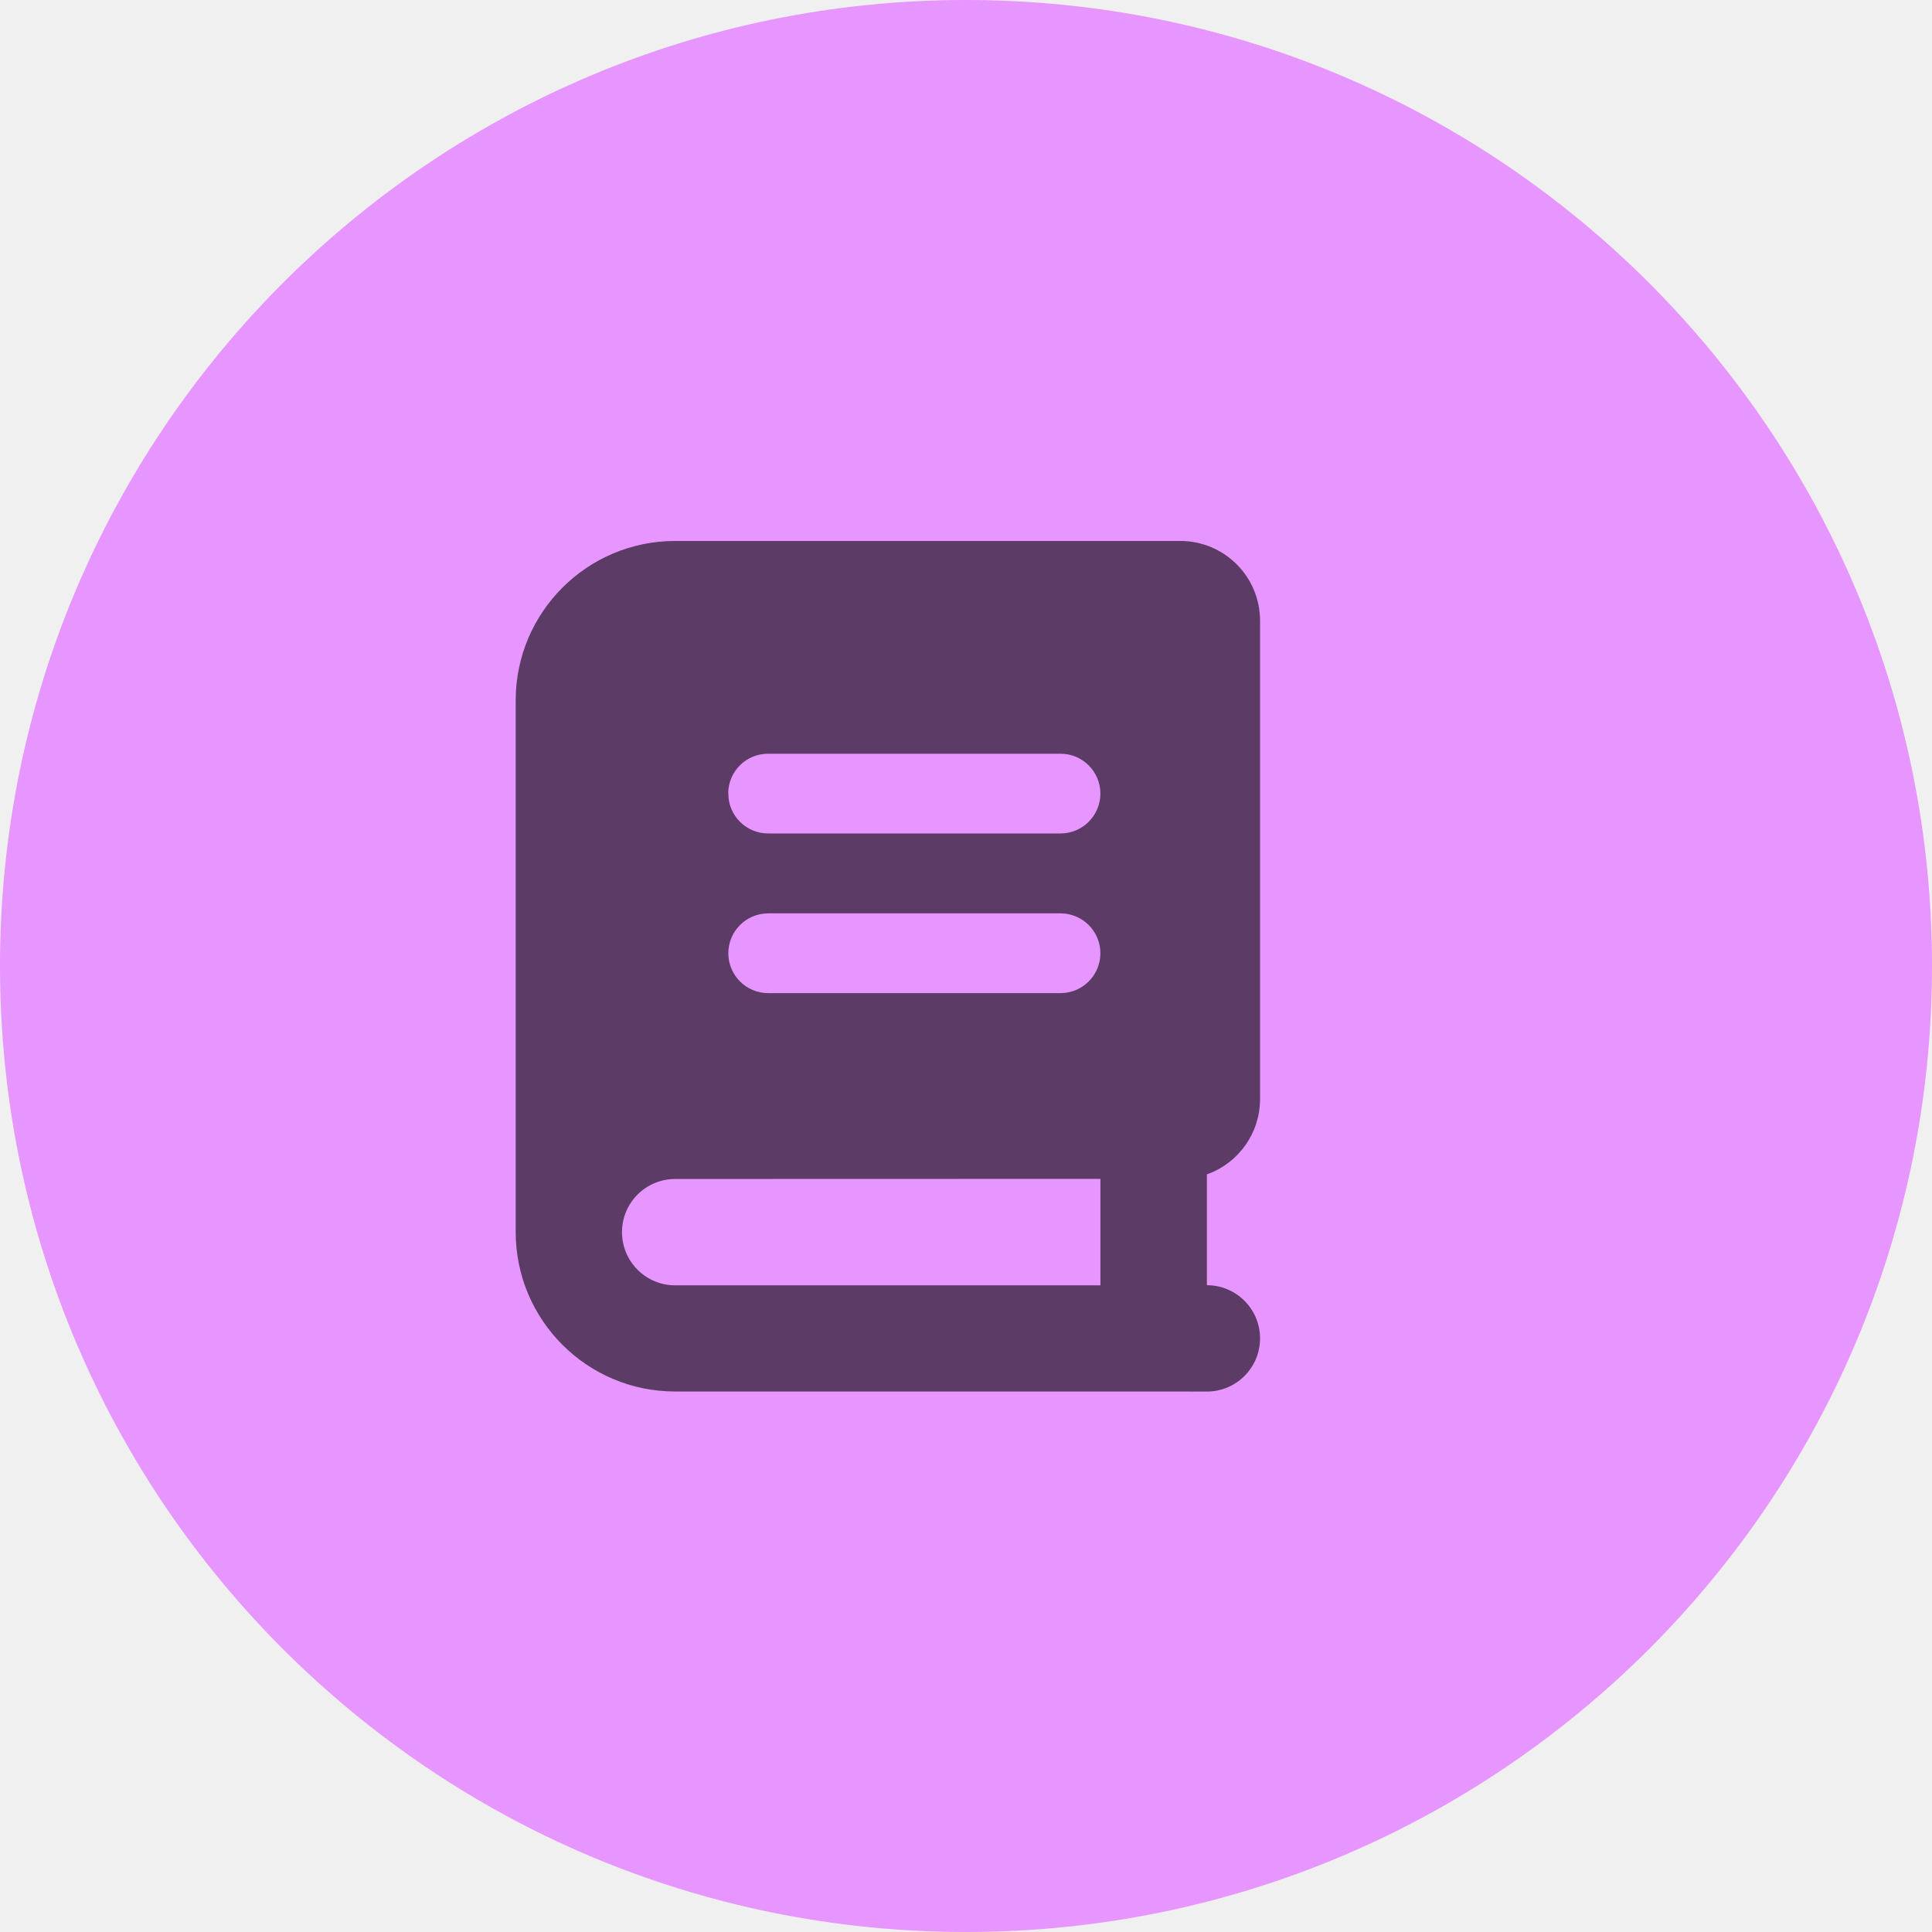
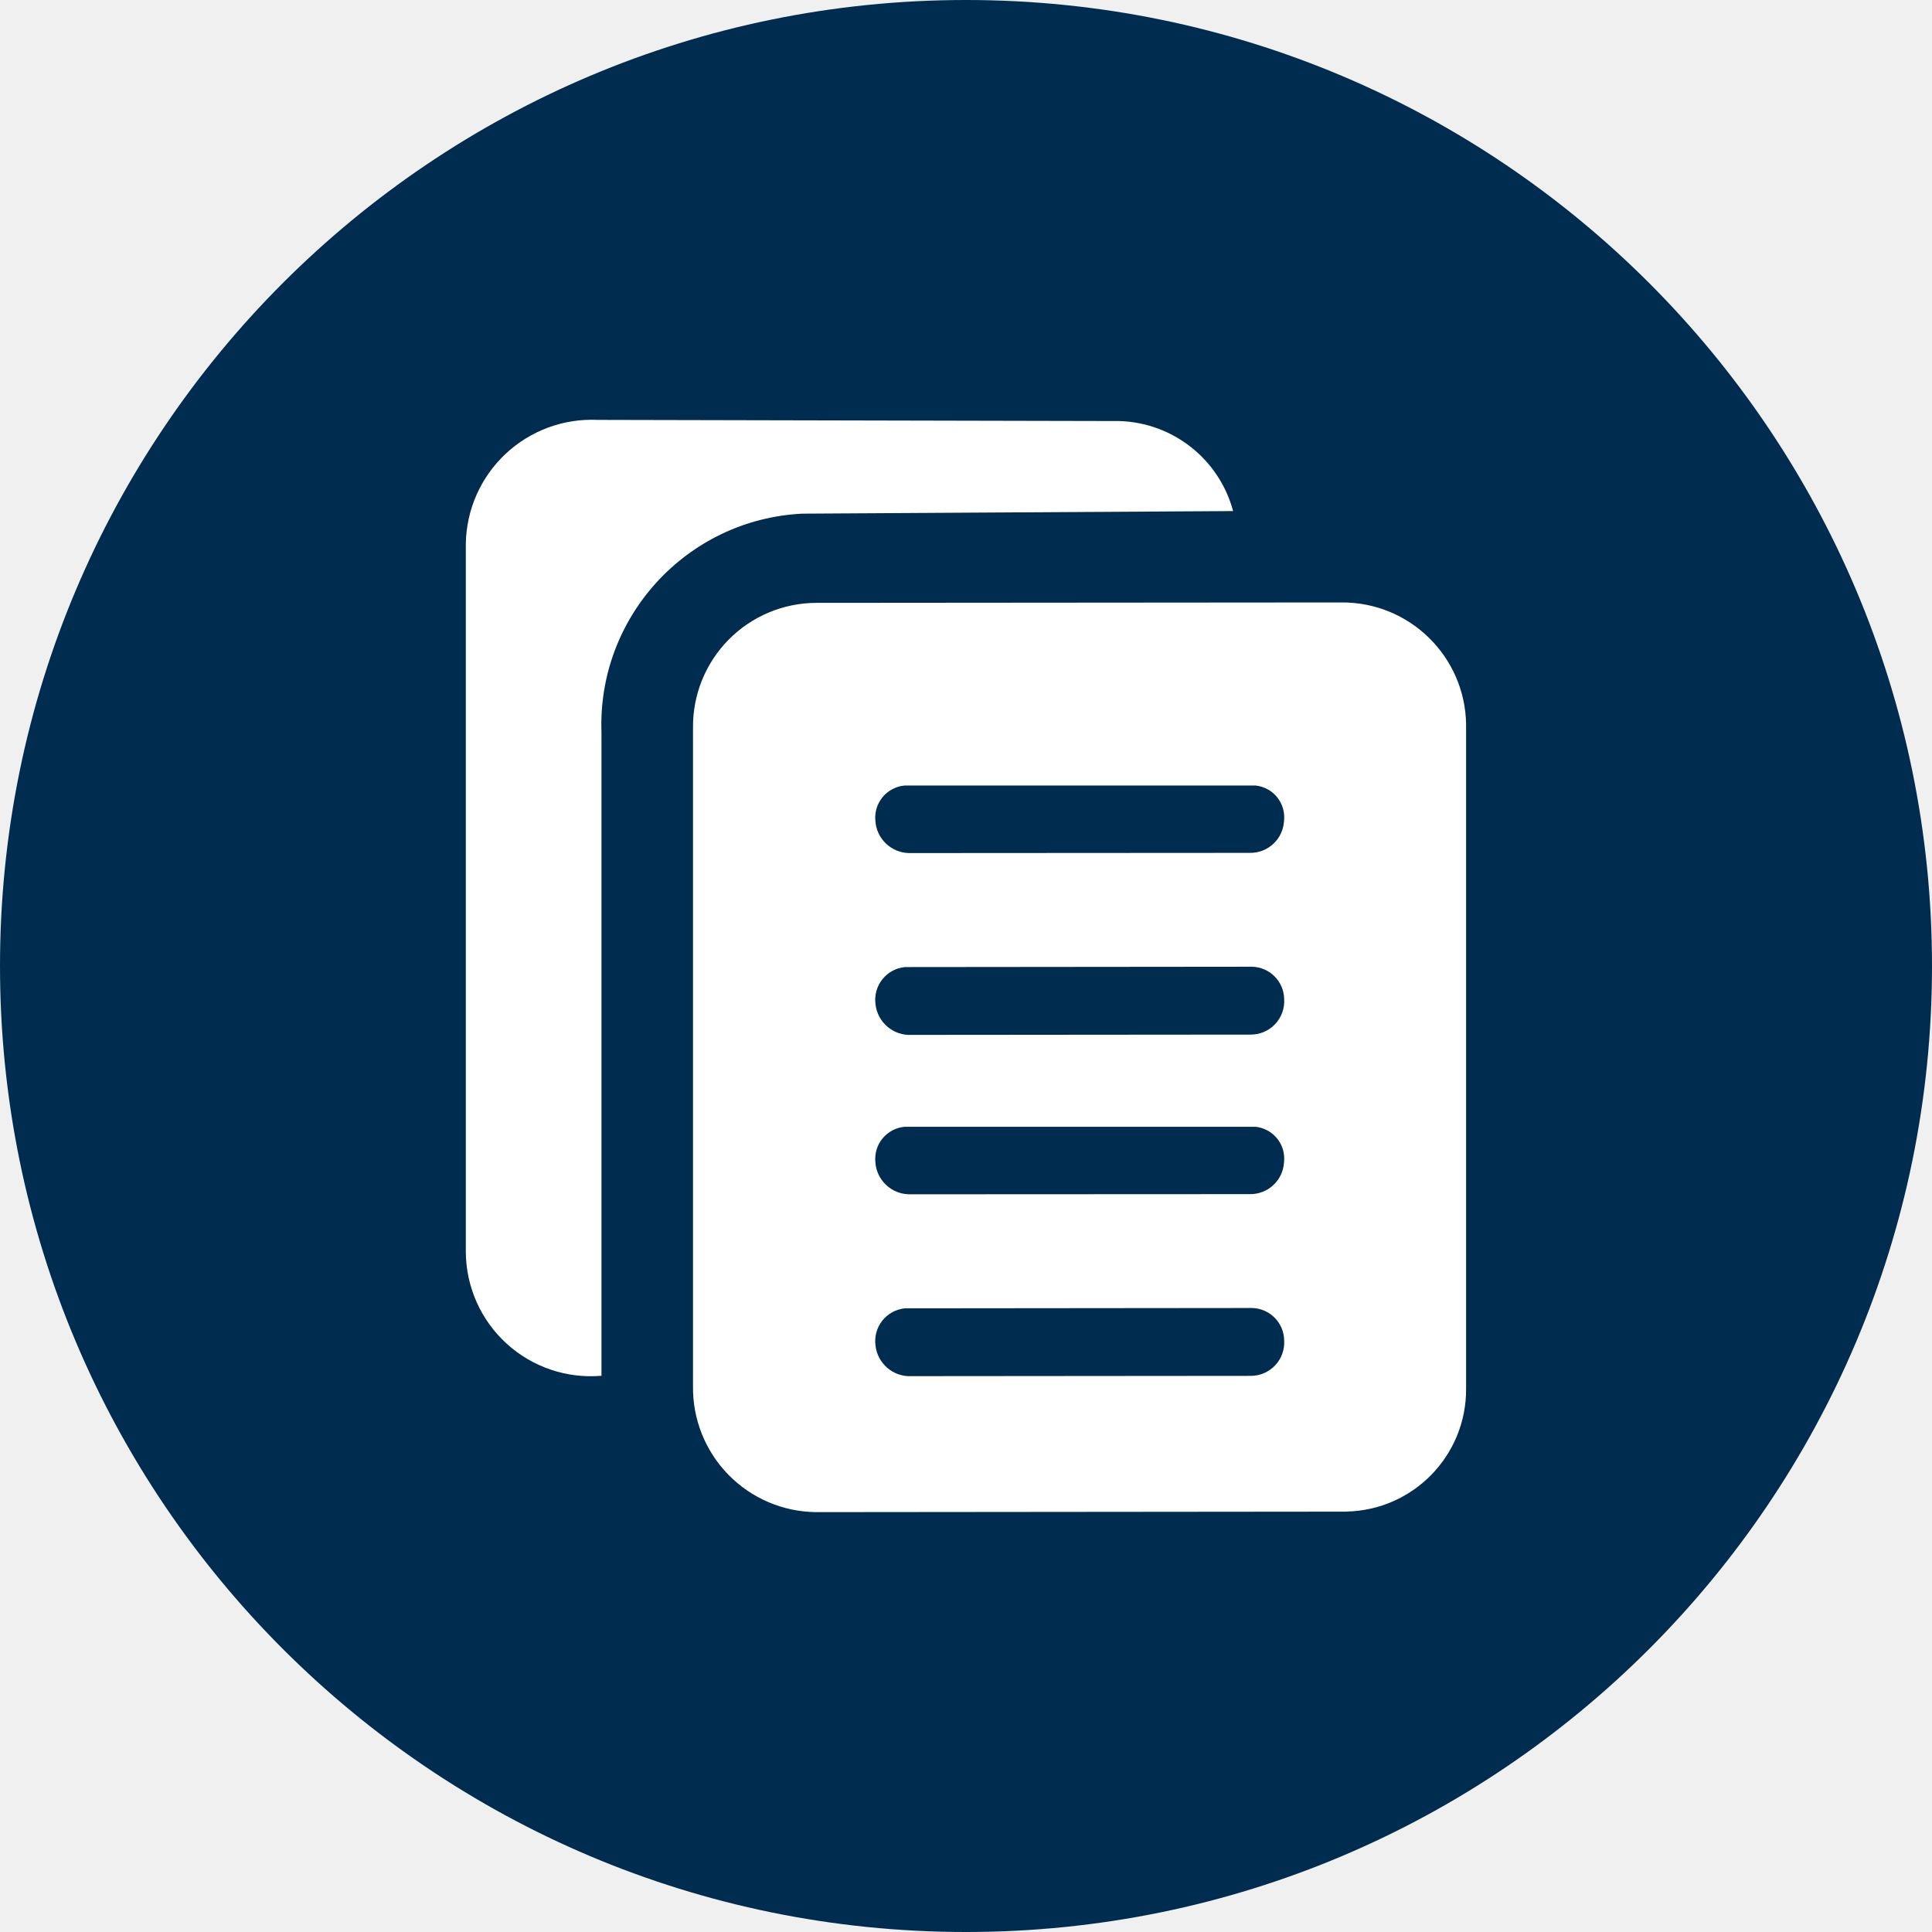
- <svg xmlns="http://www.w3.org/2000/svg" width="50" height="50" viewBox="0 0 50 50">
-   <g id="Grupo_1192442" data-name="Grupo 1192442" transform="translate(-186.371 -819)">
-     <circle id="Elipse_6022" data-name="Elipse 6022" cx="25" cy="25" r="25" transform="translate(186.371 819)" fill="#e795ff" />
-     <path id="book-solid-full" d="M112.509,86.012H100.127A4.128,4.128,0,0,1,96,81.885V68.127A4.128,4.128,0,0,1,100.127,64H113.2a2.064,2.064,0,0,1,2.064,2.064V78.445a2.069,2.069,0,0,1-1.376,1.948v2.868a1.376,1.376,0,0,1,0,2.752Zm-12.382-5.5a1.376,1.376,0,1,0,0,2.752h11.006V80.509Zm1.376-9.974a1.029,1.029,0,0,0,1.032,1.032H110.1a1.032,1.032,0,0,0,0-2.064h-7.567A1.029,1.029,0,0,0,101.5,70.535Zm1.032,3.1a1.032,1.032,0,1,0,0,2.064H110.1a1.032,1.032,0,0,0,0-2.064Z" transform="translate(103.717 769)" fill="#5c3b66" />
+ <svg xmlns="http://www.w3.org/2000/svg" width="47" height="47" viewBox="0 0 47 47">
+   <defs>
+     <clipPath id="clip-path">
+       <rect id="Rectángulo_454859" data-name="Rectángulo 454859" width="24.336" height="26.569" fill="#fff" />
+     </clipPath>
+   </defs>
+   <g id="Grupo_1191932" data-name="Grupo 1191932" transform="translate(-290 -4870)">
+     <circle id="Elipse_13706" data-name="Elipse 13706" cx="23.5" cy="23.5" r="23.5" transform="translate(290 4870)" fill="#002d4f" />
+     <g id="Grupo_1190434" data-name="Grupo 1190434" transform="translate(301.332 4880.216)">
+       <g id="Grupo_1177671" data-name="Grupo 1177671" clip-path="url(#clip-path)">
+         <path id="Trazado_997501" data-name="Trazado 997501" d="M82.475,75.618l-12.91.012a3.023,3.023,0,0,1-2.993-3.068l0-16.015a3.008,3.008,0,0,1,2.991-3.037L82.343,53.5a3.011,3.011,0,0,1,3.036,2.972l0,16.162a2.971,2.971,0,0,1-2.906,2.982M80.128,59.592a.819.819,0,0,0,.821-.771.778.778,0,0,0-.688-.867l-8.543,0a.784.784,0,0,0-.71.854.837.837,0,0,0,.818.789Zm.006,4.421a.813.813,0,0,0,.819-.868.8.8,0,0,0-.774-.783l-8.452.008a.8.8,0,0,0-.716.9.839.839,0,0,0,.878.75Zm-.006,3.881a.819.819,0,0,0,.821-.771.778.778,0,0,0-.688-.867l-8.543,0a.784.784,0,0,0-.71.854.836.836,0,0,0,.818.788Zm.006,4.421a.813.813,0,0,0,.819-.868.8.8,0,0,0-.774-.783l-8.452.008a.8.8,0,0,0-.716.9.839.839,0,0,0,.878.75Z" transform="translate(-61.045 -49.06)" fill="#fff" />
+         <path id="Trazado_997502" data-name="Trazado 997502" d="M3.3,7.6l0,15.654A3.041,3.041,0,0,1,0,20.257V3.013A3.065,3.065,0,0,1,3.207,0L15.9.028a2.957,2.957,0,0,1,2.766,2.19L8.18,2.281A5.145,5.145,0,0,0,3.3,7.6" transform="translate(0 -0.001)" fill="#fff" />
+       </g>
+     </g>
  </g>
</svg>
